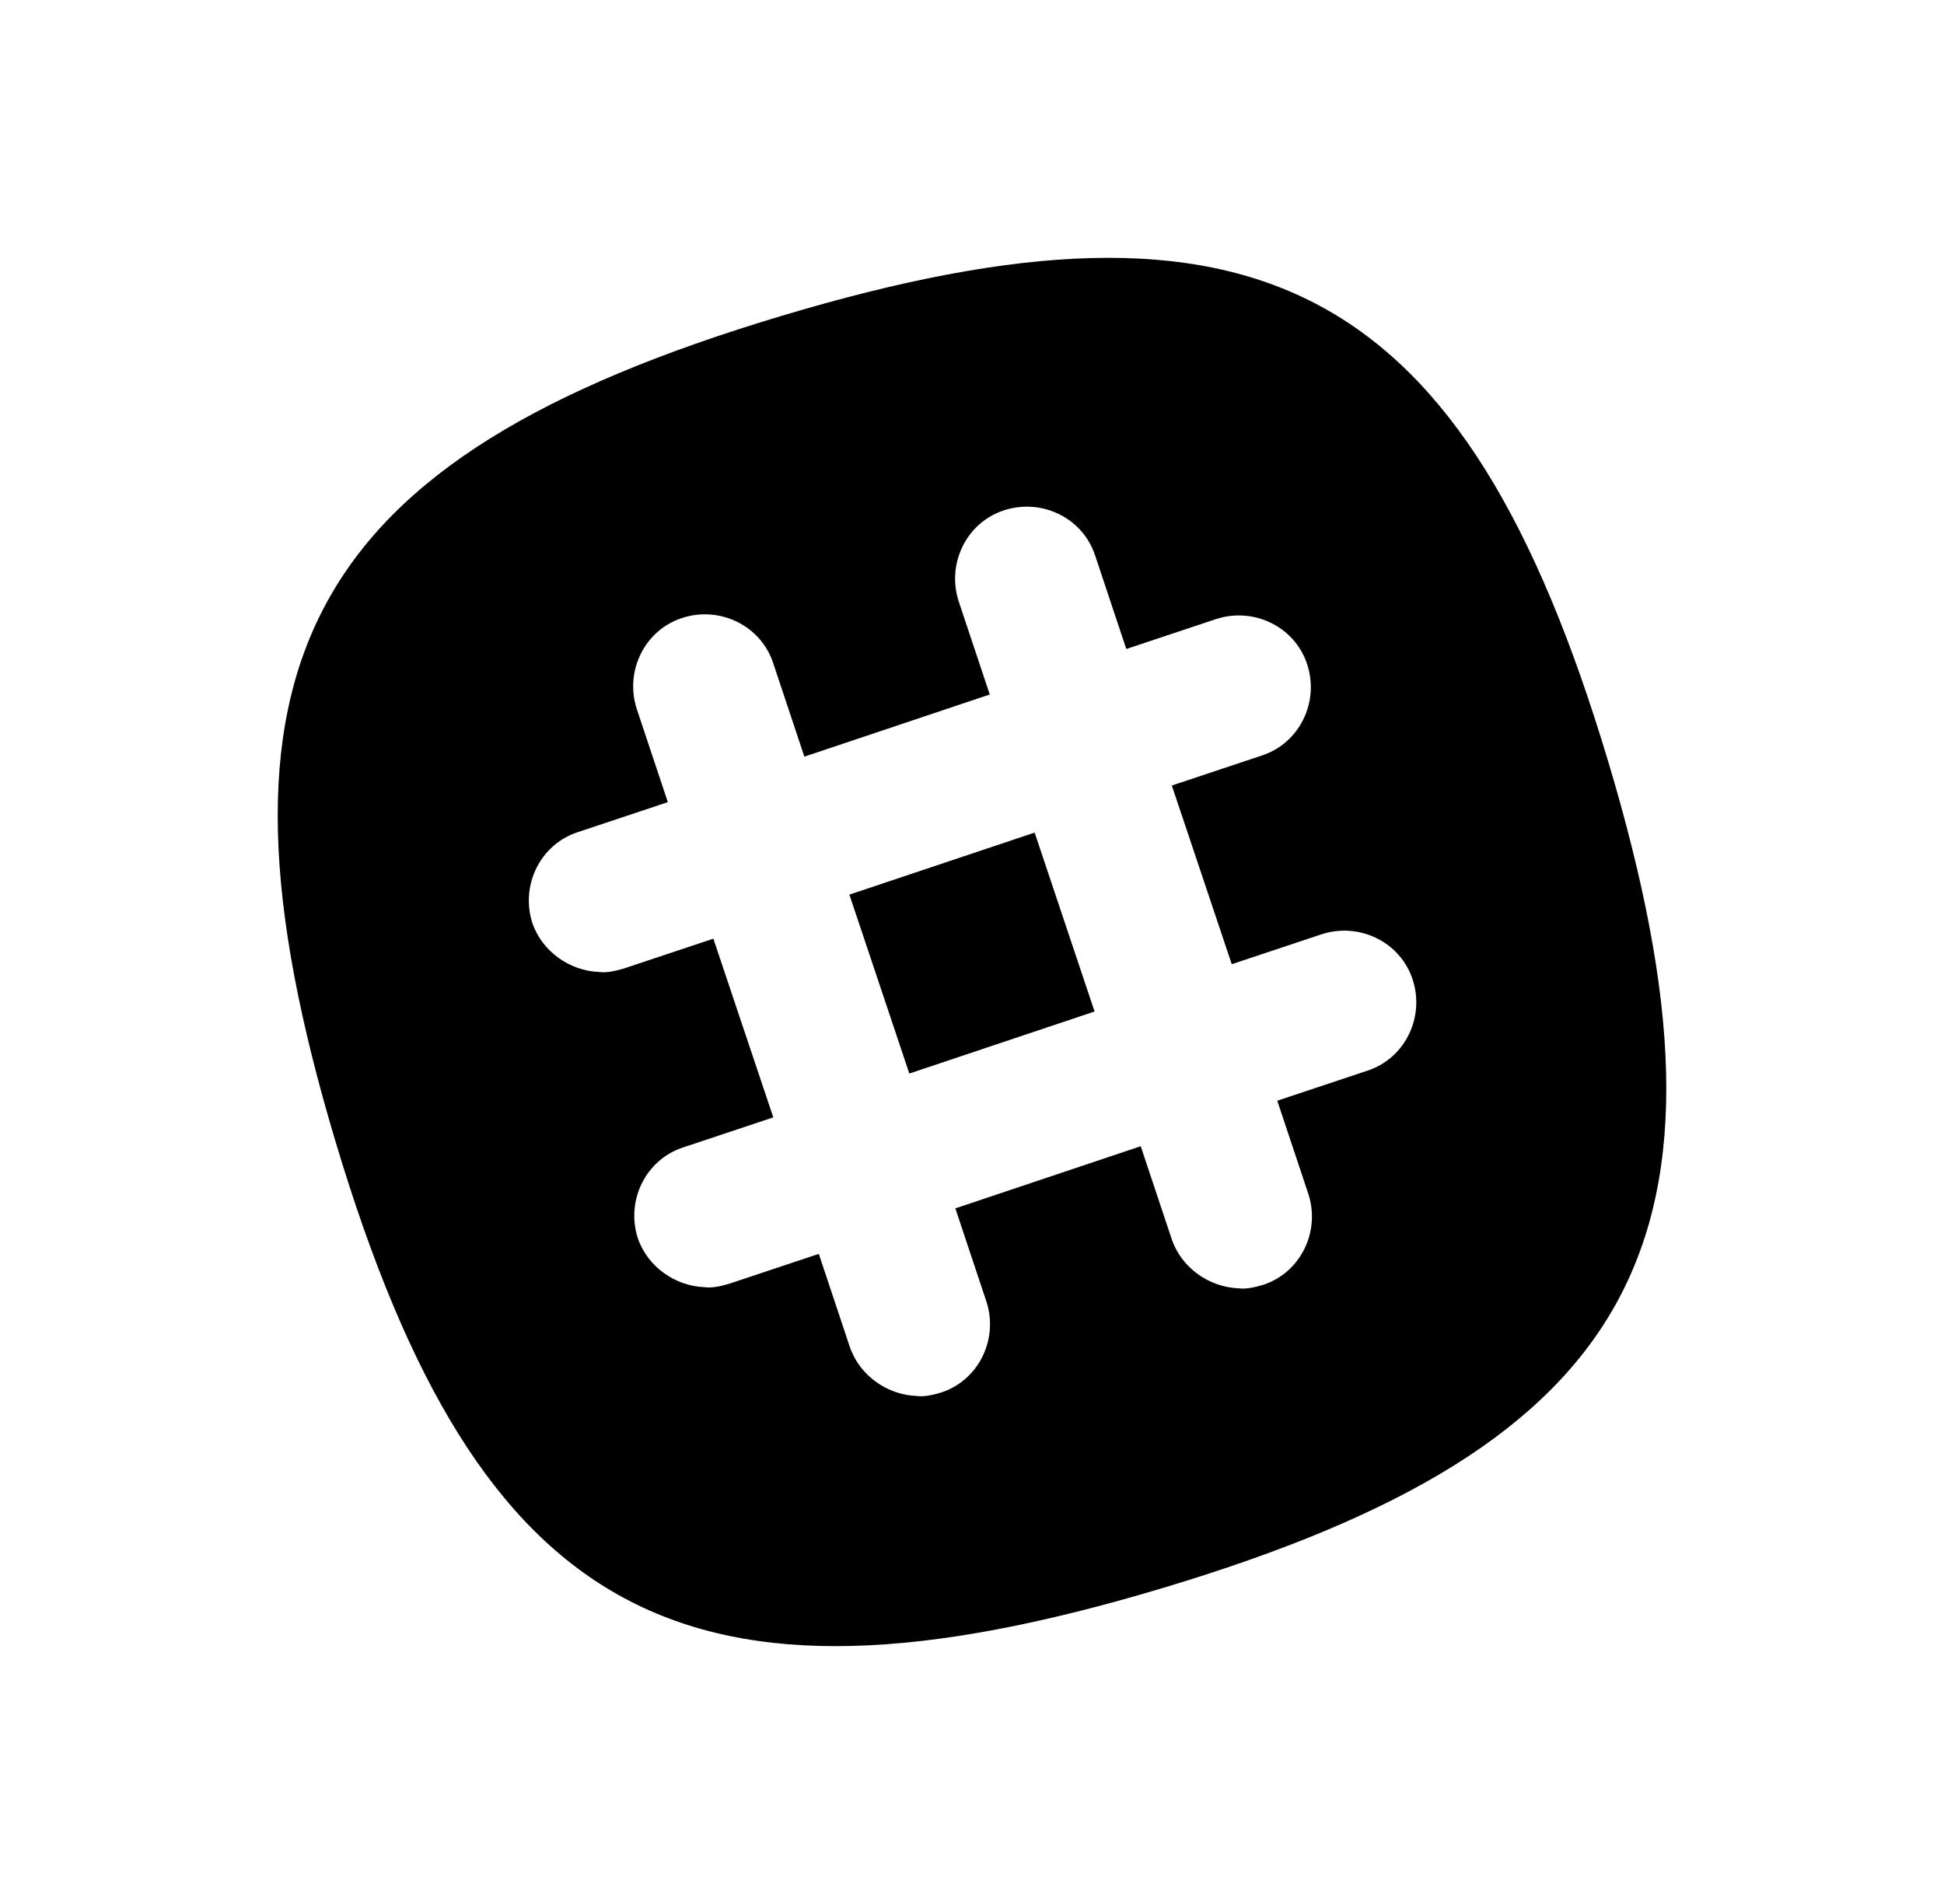
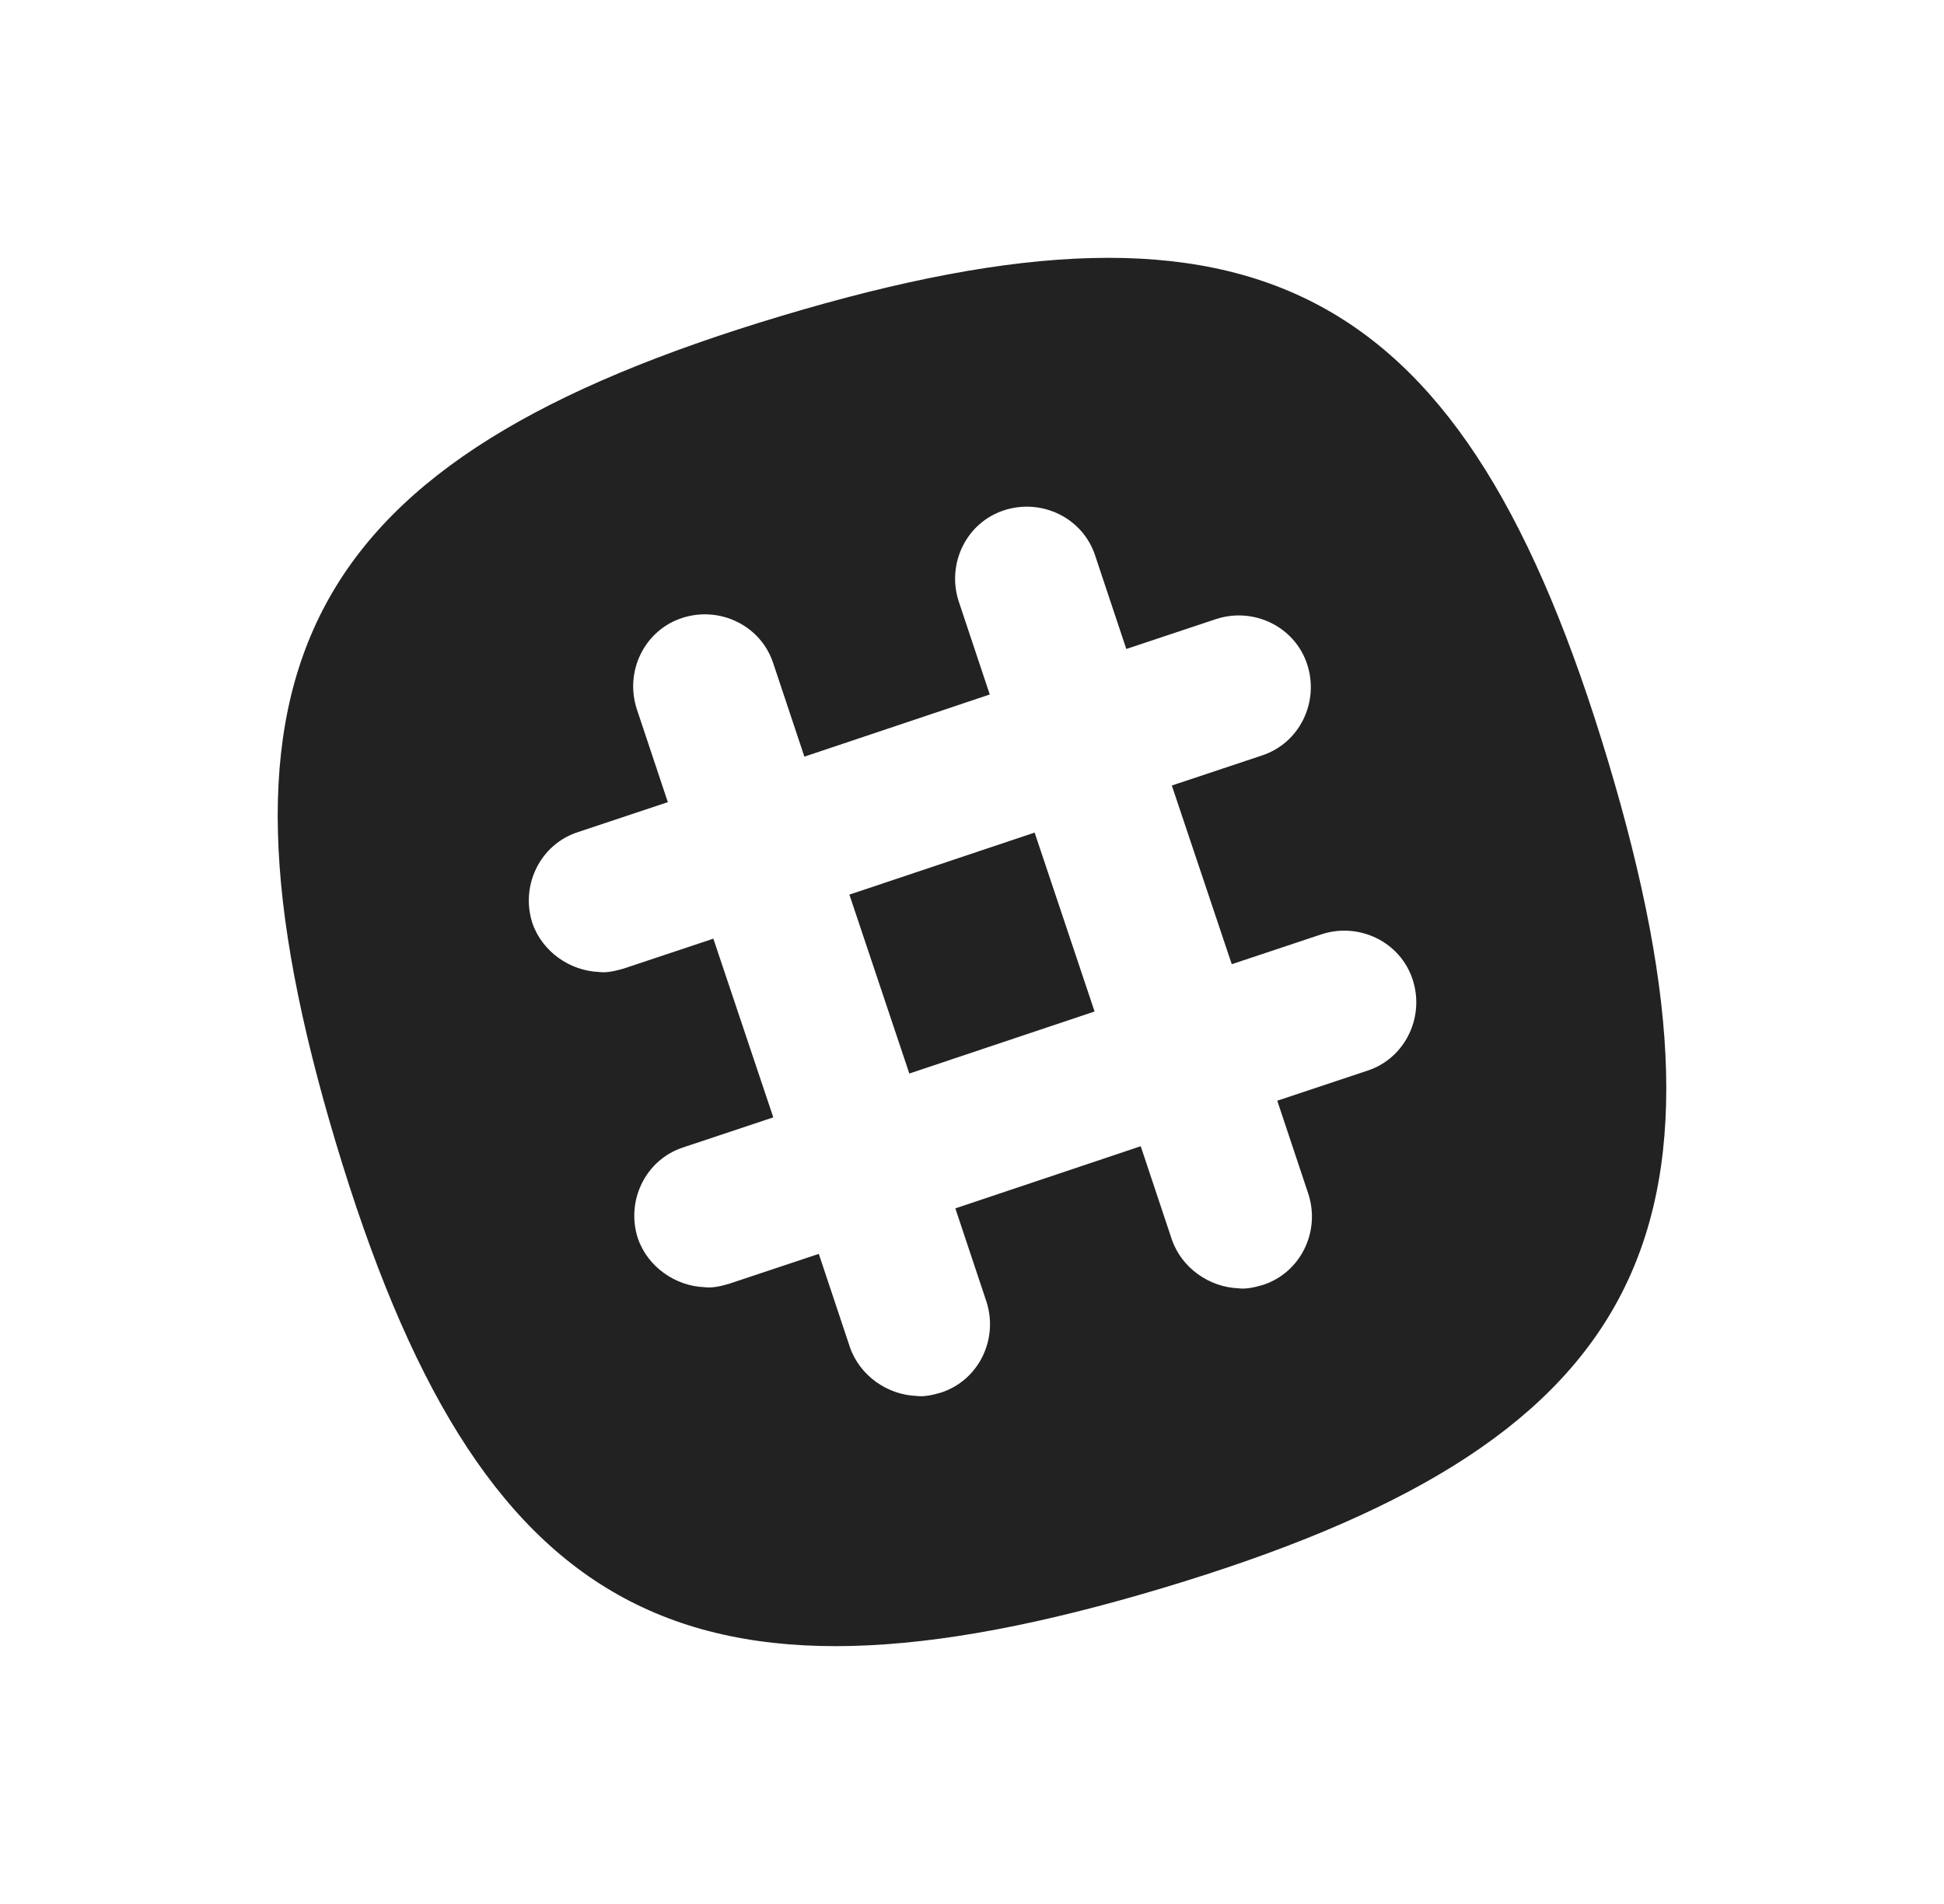
- <svg xmlns="http://www.w3.org/2000/svg" viewBox="0 0 245 240">
+ <svg xmlns="http://www.w3.org/2000/svg" viewBox="0 0 245 240" fill="#222">
  <path d="M130.394, 104.948l-23.347, 7.82l7.554, 22.552l23.347, -7.82l-7.554, -22.552Z" />
  <path d="M202.665, 95.937c-18.048, -60.159 -44.07, -74.149 -104.228, -56.102c-60.159, 18.048 -74.149, 44.07 -56.102, 104.228c18.048, 60.159 44.07, 74.149 104.228, 56.102c60.159, -18.048 74.149, -44.07 56.102, -104.228Zm-30.359, 39.033l-11.333, 3.777l3.918, 11.752c1.539, 4.757 -0.98, 9.933 -5.736, 11.472c-0.98, 0.28 -2.099, 0.56 -3.078, 0.42c-3.638, -0.14 -7.135, -2.519 -8.394, -6.156l-3.918, -11.752l-23.364, 7.835l3.918, 11.752c1.539, 4.756 -0.98, 9.933 -5.736, 11.472c-0.98, 0.279 -2.099, 0.559 -3.078, 0.419c-3.638, -0.14 -7.135, -2.518 -8.394, -6.155l-3.918, -11.752l-11.332, 3.777c-0.979, 0.28 -2.098, 0.56 -3.078, 0.42c-3.637, -0.14 -7.135, -2.518 -8.394, -6.156c-1.539, -4.757 0.979, -9.933 5.736, -11.472l11.332, -3.777l-7.554, -22.525l-11.333, 3.778c-0.979, 0.279 -2.098, 0.559 -3.078, 0.419c-3.637, -0.14 -7.135, -2.518 -8.394, -6.155c-1.539, -4.757 0.98, -9.934 5.736, -11.473l11.332, -3.777l-3.917, -11.752c-1.539, -4.757 0.98, -9.933 5.736, -11.472c4.757, -1.539 9.933, 0.979 11.472, 5.736l3.918, 11.752l23.363, -7.835l-3.917, -11.751c-1.539, -4.757 0.979, -9.934 5.736, -11.473c4.757, -1.538 9.933, 0.98 11.472, 5.736l3.918, 11.752l11.332, -3.777c4.756, -1.539 9.933, 0.979 11.472, 5.736c1.539, 4.757 -0.98, 9.933 -5.736, 11.472l-11.332, 3.777l7.554, 22.525l11.333, -3.777c4.756, -1.539 9.933, 0.979 11.472, 5.736c1.539, 4.756 -0.98, 9.933 -5.736, 11.472Z" />
</svg>
